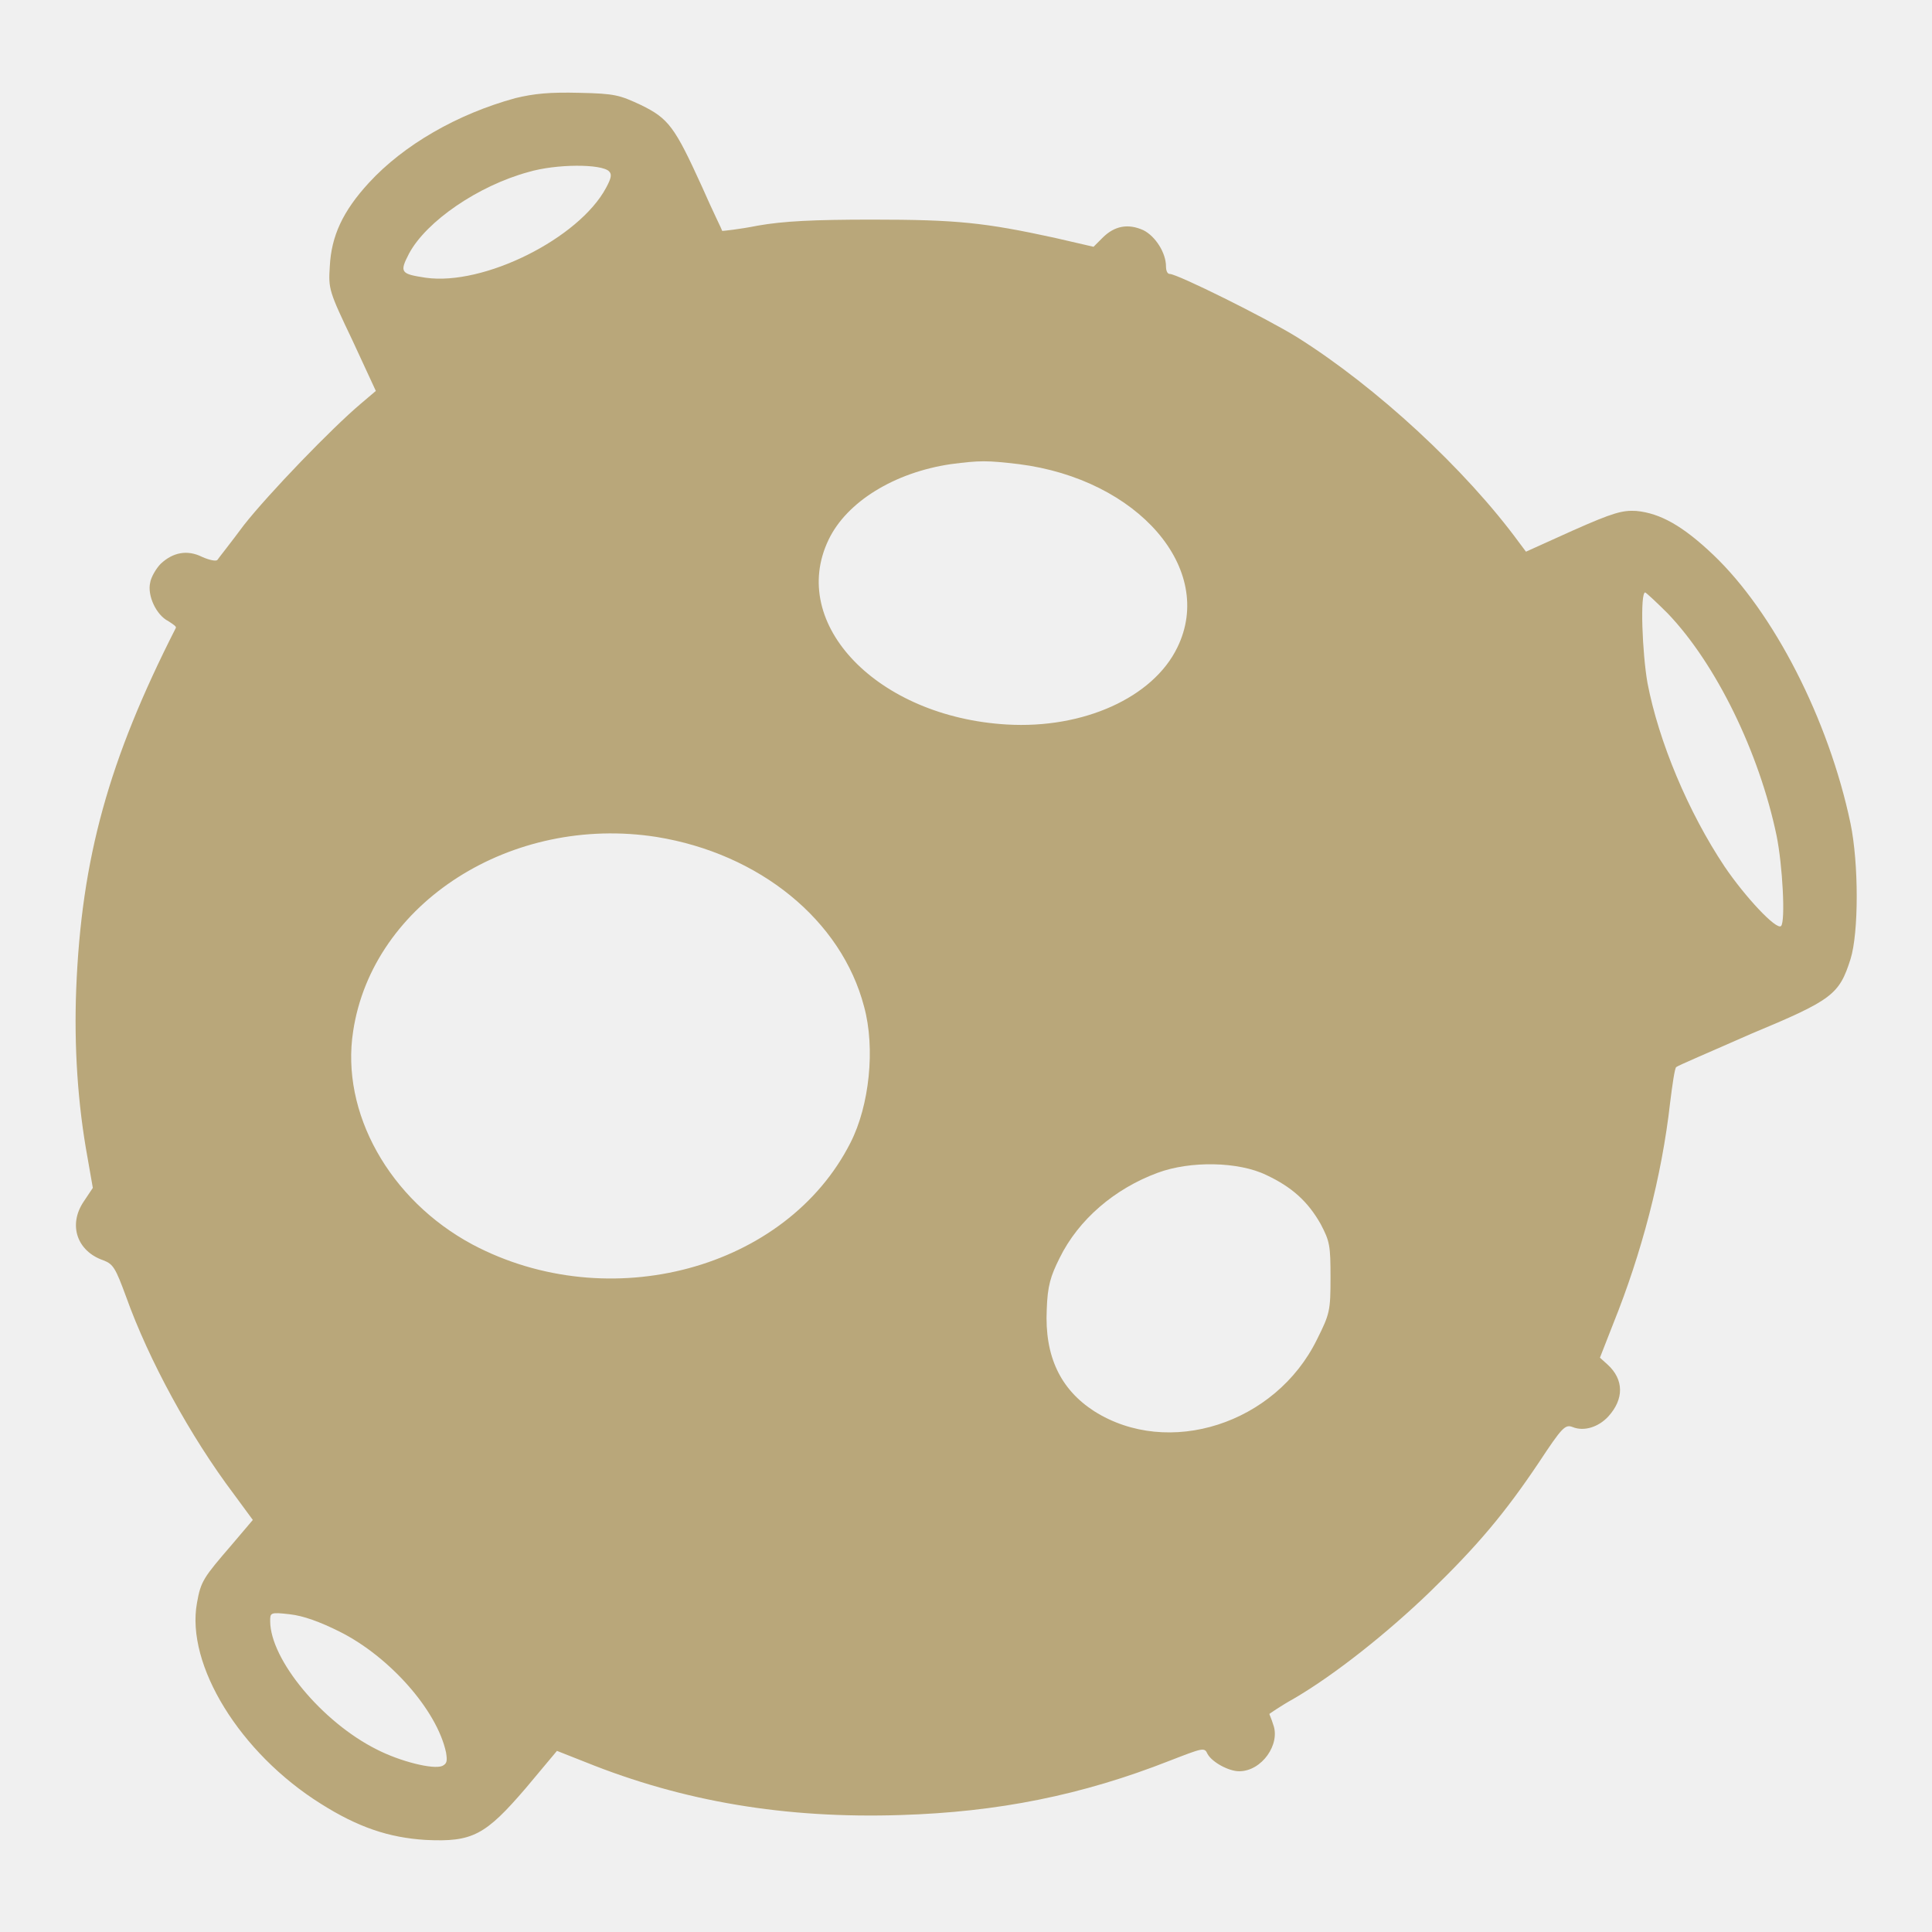
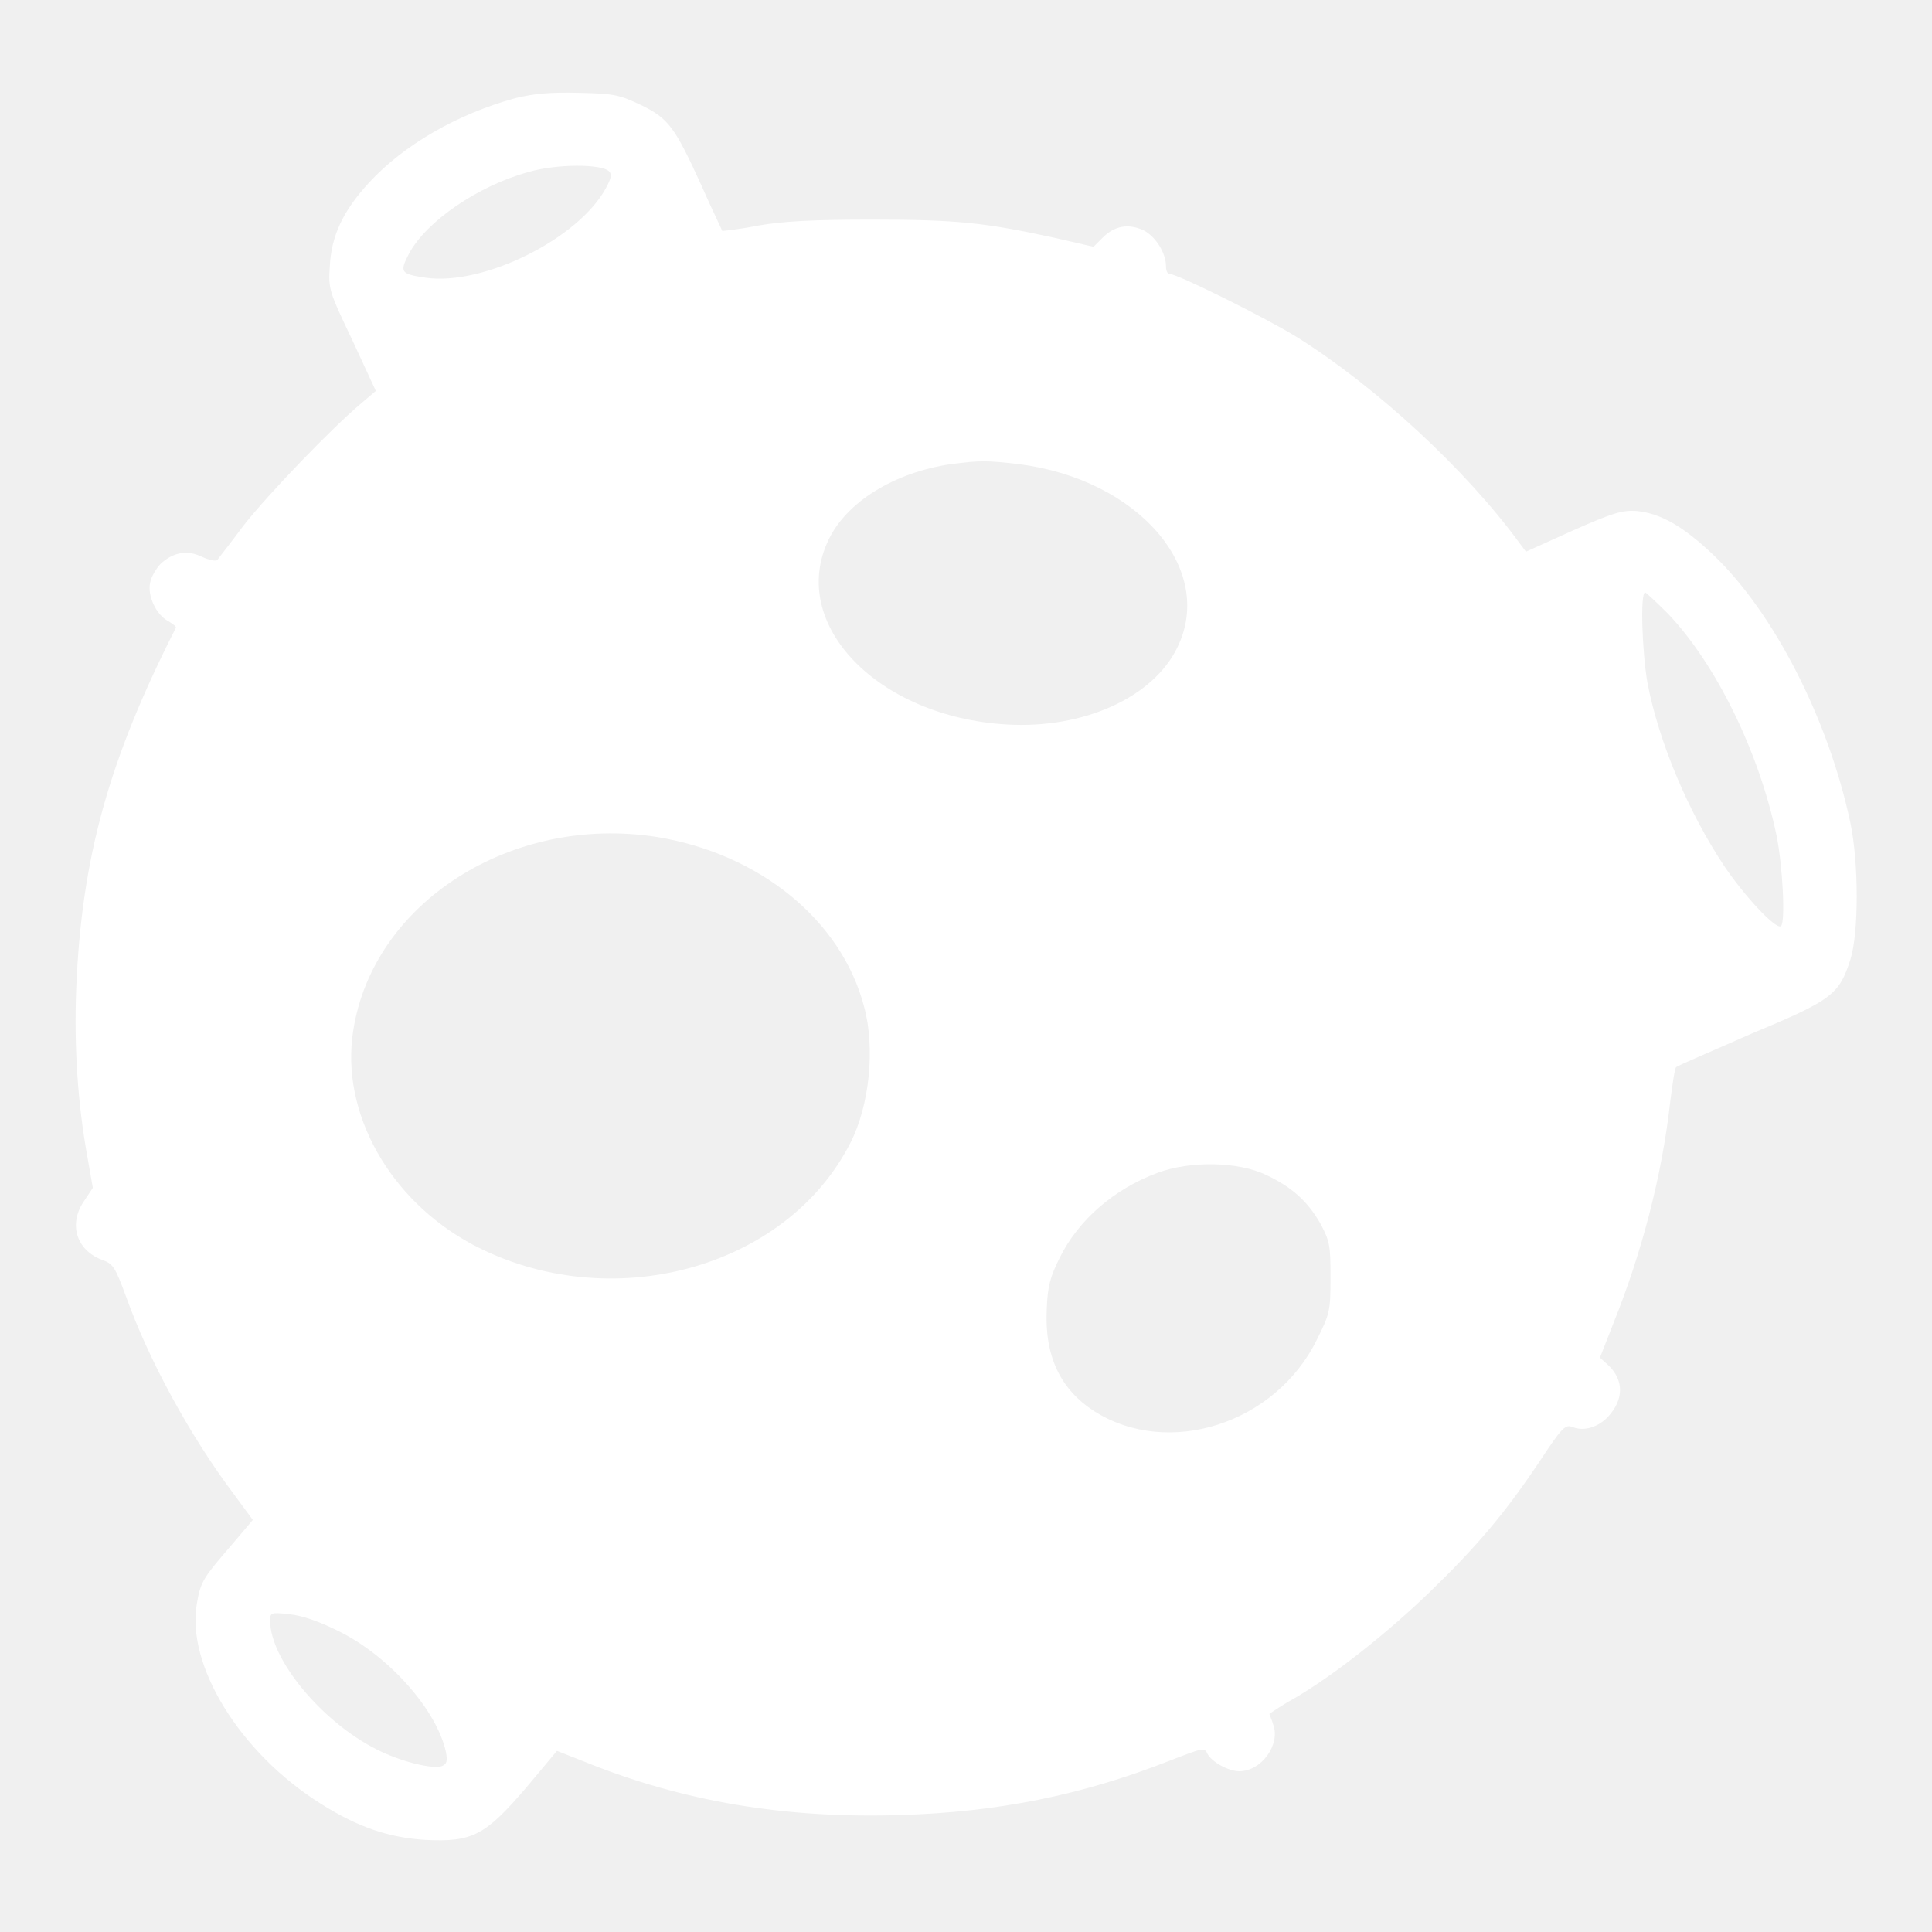
<svg xmlns="http://www.w3.org/2000/svg" version="1.1" x="0px" y="0px" viewBox="0 0 256 256" enable-background="new 0 0 256 256" xml:space="preserve">
  <g>
    <g>
      <g>
-         <path fill="#b9a77a " d="M68.3,13c-7.7,2.1-14.8,6.2-19.4,11.2c-3.5,3.8-5,7.1-5.2,11.1c-0.2,3-0.1,3.3,3,9.8l3.1,6.7l-2,1.7C44,56.7,35.6,65.4,32.3,69.6c-1.7,2.3-3.3,4.3-3.5,4.6c-0.2,0.2-1.1,0-2-0.4c-2-1-3.9-0.6-5.5,0.9c-0.6,0.6-1.3,1.8-1.4,2.5c-0.4,1.7,0.8,4.3,2.4,5.1c0.6,0.4,1.1,0.7,1,0.9c-8.9,17.5-12.5,30.5-13.2,47.8c-0.3,7.7,0.2,15.3,1.5,22.4l0.7,4l-1.2,1.8c-2.1,3.1-0.9,6.6,2.6,7.8c1.3,0.5,1.6,1,3,4.8c3,8.4,8.5,18.5,14.3,26.2l2.5,3.4l-2.8,3.3c-3.7,4.3-4.1,4.8-4.6,7.7c-1.5,8.2,5.7,19.9,16.4,26.6c4.9,3.1,9,4.5,13.9,4.8c6.2,0.3,7.9-0.6,13.3-6.9l4.1-4.9l3.8,1.5c12.9,5.2,26.4,7.5,41.8,7c12.8-0.4,23.9-2.6,35.6-7.2c4.4-1.7,4.6-1.8,5-0.9c0.6,1.1,2.8,2.3,4.2,2.3c3,0,5.5-3.6,4.5-6.2c-0.2-0.7-0.5-1.3-0.5-1.4c0,0,1.4-1,3.2-2c5.5-3.2,12.5-8.8,18-14.1c6.4-6.2,10-10.5,14.5-17.2c3.1-4.7,3.5-5.1,4.5-4.7c1.5,0.6,3.4,0,4.7-1.4c2.1-2.3,2.1-4.9-0.1-6.9l-1-0.9l1.8-4.6c3.7-9.2,6.4-19.4,7.5-29.2c0.3-2.4,0.6-4.5,0.8-4.7c0.2-0.2,4.7-2.1,9.9-4.4c10.8-4.5,11.7-5.2,13.2-9.9c1.1-3.5,1.1-12.7,0-18C242.3,95.3,235,81.1,227,73.5c-4-3.8-7-5.5-10.2-5.8c-1.8-0.1-3,0.2-8.4,2.6l-6.2,2.8l-0.9-1.2c-7.1-9.7-18.9-20.6-29.4-27.2c-4.2-2.6-15.9-8.4-16.9-8.4c-0.3,0-0.5-0.4-0.5-1c0-1.8-1.4-4-3-4.8c-2-0.9-3.8-0.6-5.4,1l-1.2,1.2l-5.2-1.2c-9.2-2-12.9-2.4-24.1-2.4c-7.8,0-11.8,0.2-15.2,0.8c-2.5,0.5-4.6,0.7-4.7,0.7c0-0.1-1.3-2.7-2.7-5.9c-3.6-7.9-4.4-9-8.1-10.8c-2.8-1.3-3.4-1.5-8.1-1.6C72.8,12.2,70.8,12.4,68.3,13z M80.7,22.7c0.4,0.4,0.3,0.9-0.4,2.2c-3.6,6.7-16.2,13-23.9,11.9c-3.3-0.5-3.5-0.7-2.2-3.2c2.3-4.3,9.2-9,15.8-10.8C73.7,21.7,79.7,21.7,80.7,22.7z M135,61.5c15.8,2,26.1,13.9,21,24.3c-3.2,6.6-12.4,10.8-22.6,10.2c-17.1-1-29-13.3-23.6-24.5c2.4-5,8.7-8.9,16.2-10C129.9,61,130.7,61,135,61.5z M221,81.3c6.4,6.7,12.1,18.4,14.4,29.4c0.8,3.9,1.2,11.4,0.6,12c-0.6,0.6-4.8-3.9-7.5-7.9c-4.8-7.2-8.7-16.5-10.2-24.3c-0.7-4-1-12-0.3-12C218.2,78.6,219.5,79.8,221,81.3z M87,110.9c13.6,2.2,24.5,11,27.5,22.5c1.5,5.5,0.7,13.1-1.8,18c-8.5,16.8-32,23.1-50.1,13.5c-11-5.9-17.5-17.5-15.8-28.3C49.4,119.6,67.8,107.9,87,110.9z M167.8,155.7c3.4,1.6,5.5,3.5,7.2,6.5c1.2,2.3,1.3,2.8,1.3,7.1c0,4.4-0.1,4.8-1.8,8.2c-5.5,11.2-19.7,15.7-29.5,9.5c-4.5-2.9-6.6-7.3-6.3-13.5c0.1-3.1,0.5-4.4,1.7-6.8c2.5-5.1,7.3-9.2,13-11.3C157.7,153.8,164.1,153.9,167.8,155.7z M45,216.2c6.6,3.3,12.9,10.4,14.1,16c0.2,1.2,0.1,1.5-0.5,1.8c-1.2,0.5-5.6-0.6-8.7-2.2c-7.2-3.6-14.1-11.9-14.1-17c0-1.1,0-1.2,2.6-0.9C40.2,214.1,42.4,214.9,45,216.2z" />
+         <path fill="#ffffff " d="M68.3,13c-7.7,2.1-14.8,6.2-19.4,11.2c-3.5,3.8-5,7.1-5.2,11.1c-0.2,3-0.1,3.3,3,9.8l3.1,6.7l-2,1.7C44,56.7,35.6,65.4,32.3,69.6c-1.7,2.3-3.3,4.3-3.5,4.6c-0.2,0.2-1.1,0-2-0.4c-2-1-3.9-0.6-5.5,0.9c-0.6,0.6-1.3,1.8-1.4,2.5c-0.4,1.7,0.8,4.3,2.4,5.1c0.6,0.4,1.1,0.7,1,0.9c-8.9,17.5-12.5,30.5-13.2,47.8c-0.3,7.7,0.2,15.3,1.5,22.4l0.7,4l-1.2,1.8c-2.1,3.1-0.9,6.6,2.6,7.8c1.3,0.5,1.6,1,3,4.8c3,8.4,8.5,18.5,14.3,26.2l2.5,3.4l-2.8,3.3c-3.7,4.3-4.1,4.8-4.6,7.7c-1.5,8.2,5.7,19.9,16.4,26.6c4.9,3.1,9,4.5,13.9,4.8c6.2,0.3,7.9-0.6,13.3-6.9l4.1-4.9l3.8,1.5c12.9,5.2,26.4,7.5,41.8,7c12.8-0.4,23.9-2.6,35.6-7.2c4.4-1.7,4.6-1.8,5-0.9c0.6,1.1,2.8,2.3,4.2,2.3c3,0,5.5-3.6,4.5-6.2c-0.2-0.7-0.5-1.3-0.5-1.4c0,0,1.4-1,3.2-2c5.5-3.2,12.5-8.8,18-14.1c6.4-6.2,10-10.5,14.5-17.2c3.1-4.7,3.5-5.1,4.5-4.7c1.5,0.6,3.4,0,4.7-1.4c2.1-2.3,2.1-4.9-0.1-6.9l-1-0.9l1.8-4.6c3.7-9.2,6.4-19.4,7.5-29.2c0.3-2.4,0.6-4.5,0.8-4.7c0.2-0.2,4.7-2.1,9.9-4.4c10.8-4.5,11.7-5.2,13.2-9.9c1.1-3.5,1.1-12.7,0-18C242.3,95.3,235,81.1,227,73.5c-4-3.8-7-5.5-10.2-5.8c-1.8-0.1-3,0.2-8.4,2.6l-6.2,2.8l-0.9-1.2c-7.1-9.7-18.9-20.6-29.4-27.2c-4.2-2.6-15.9-8.4-16.9-8.4c-0.3,0-0.5-0.4-0.5-1c0-1.8-1.4-4-3-4.8c-2-0.9-3.8-0.6-5.4,1l-1.2,1.2l-5.2-1.2c-9.2-2-12.9-2.4-24.1-2.4c-7.8,0-11.8,0.2-15.2,0.8c-2.5,0.5-4.6,0.7-4.7,0.7c0-0.1-1.3-2.7-2.7-5.9c-3.6-7.9-4.4-9-8.1-10.8c-2.8-1.3-3.4-1.5-8.1-1.6C72.8,12.2,70.8,12.4,68.3,13z M80.7,22.7c0.4,0.4,0.3,0.9-0.4,2.2c-3.6,6.7-16.2,13-23.9,11.9c-3.3-0.5-3.5-0.7-2.2-3.2c2.3-4.3,9.2-9,15.8-10.8C73.7,21.7,79.7,21.7,80.7,22.7z M135,61.5c15.8,2,26.1,13.9,21,24.3c-3.2,6.6-12.4,10.8-22.6,10.2c-17.1-1-29-13.3-23.6-24.5c2.4-5,8.7-8.9,16.2-10C129.9,61,130.7,61,135,61.5z M221,81.3c6.4,6.7,12.1,18.4,14.4,29.4c0.8,3.9,1.2,11.4,0.6,12c-0.6,0.6-4.8-3.9-7.5-7.9c-4.8-7.2-8.7-16.5-10.2-24.3c-0.7-4-1-12-0.3-12C218.2,78.6,219.5,79.8,221,81.3z M87,110.9c13.6,2.2,24.5,11,27.5,22.5c1.5,5.5,0.7,13.1-1.8,18c-8.5,16.8-32,23.1-50.1,13.5c-11-5.9-17.5-17.5-15.8-28.3C49.4,119.6,67.8,107.9,87,110.9z M167.8,155.7c3.4,1.6,5.5,3.5,7.2,6.5c1.2,2.3,1.3,2.8,1.3,7.1c0,4.4-0.1,4.8-1.8,8.2c-5.5,11.2-19.7,15.7-29.5,9.5c-4.5-2.9-6.6-7.3-6.3-13.5c0.1-3.1,0.5-4.4,1.7-6.8c2.5-5.1,7.3-9.2,13-11.3C157.7,153.8,164.1,153.9,167.8,155.7z M45,216.2c6.6,3.3,12.9,10.4,14.1,16c0.2,1.2,0.1,1.5-0.5,1.8c-1.2,0.5-5.6-0.6-8.7-2.2c-7.2-3.6-14.1-11.9-14.1-17c0-1.1,0-1.2,2.6-0.9C40.2,214.1,42.4,214.9,45,216.2z" />
      </g>
    </g>
  </g>
</svg>
